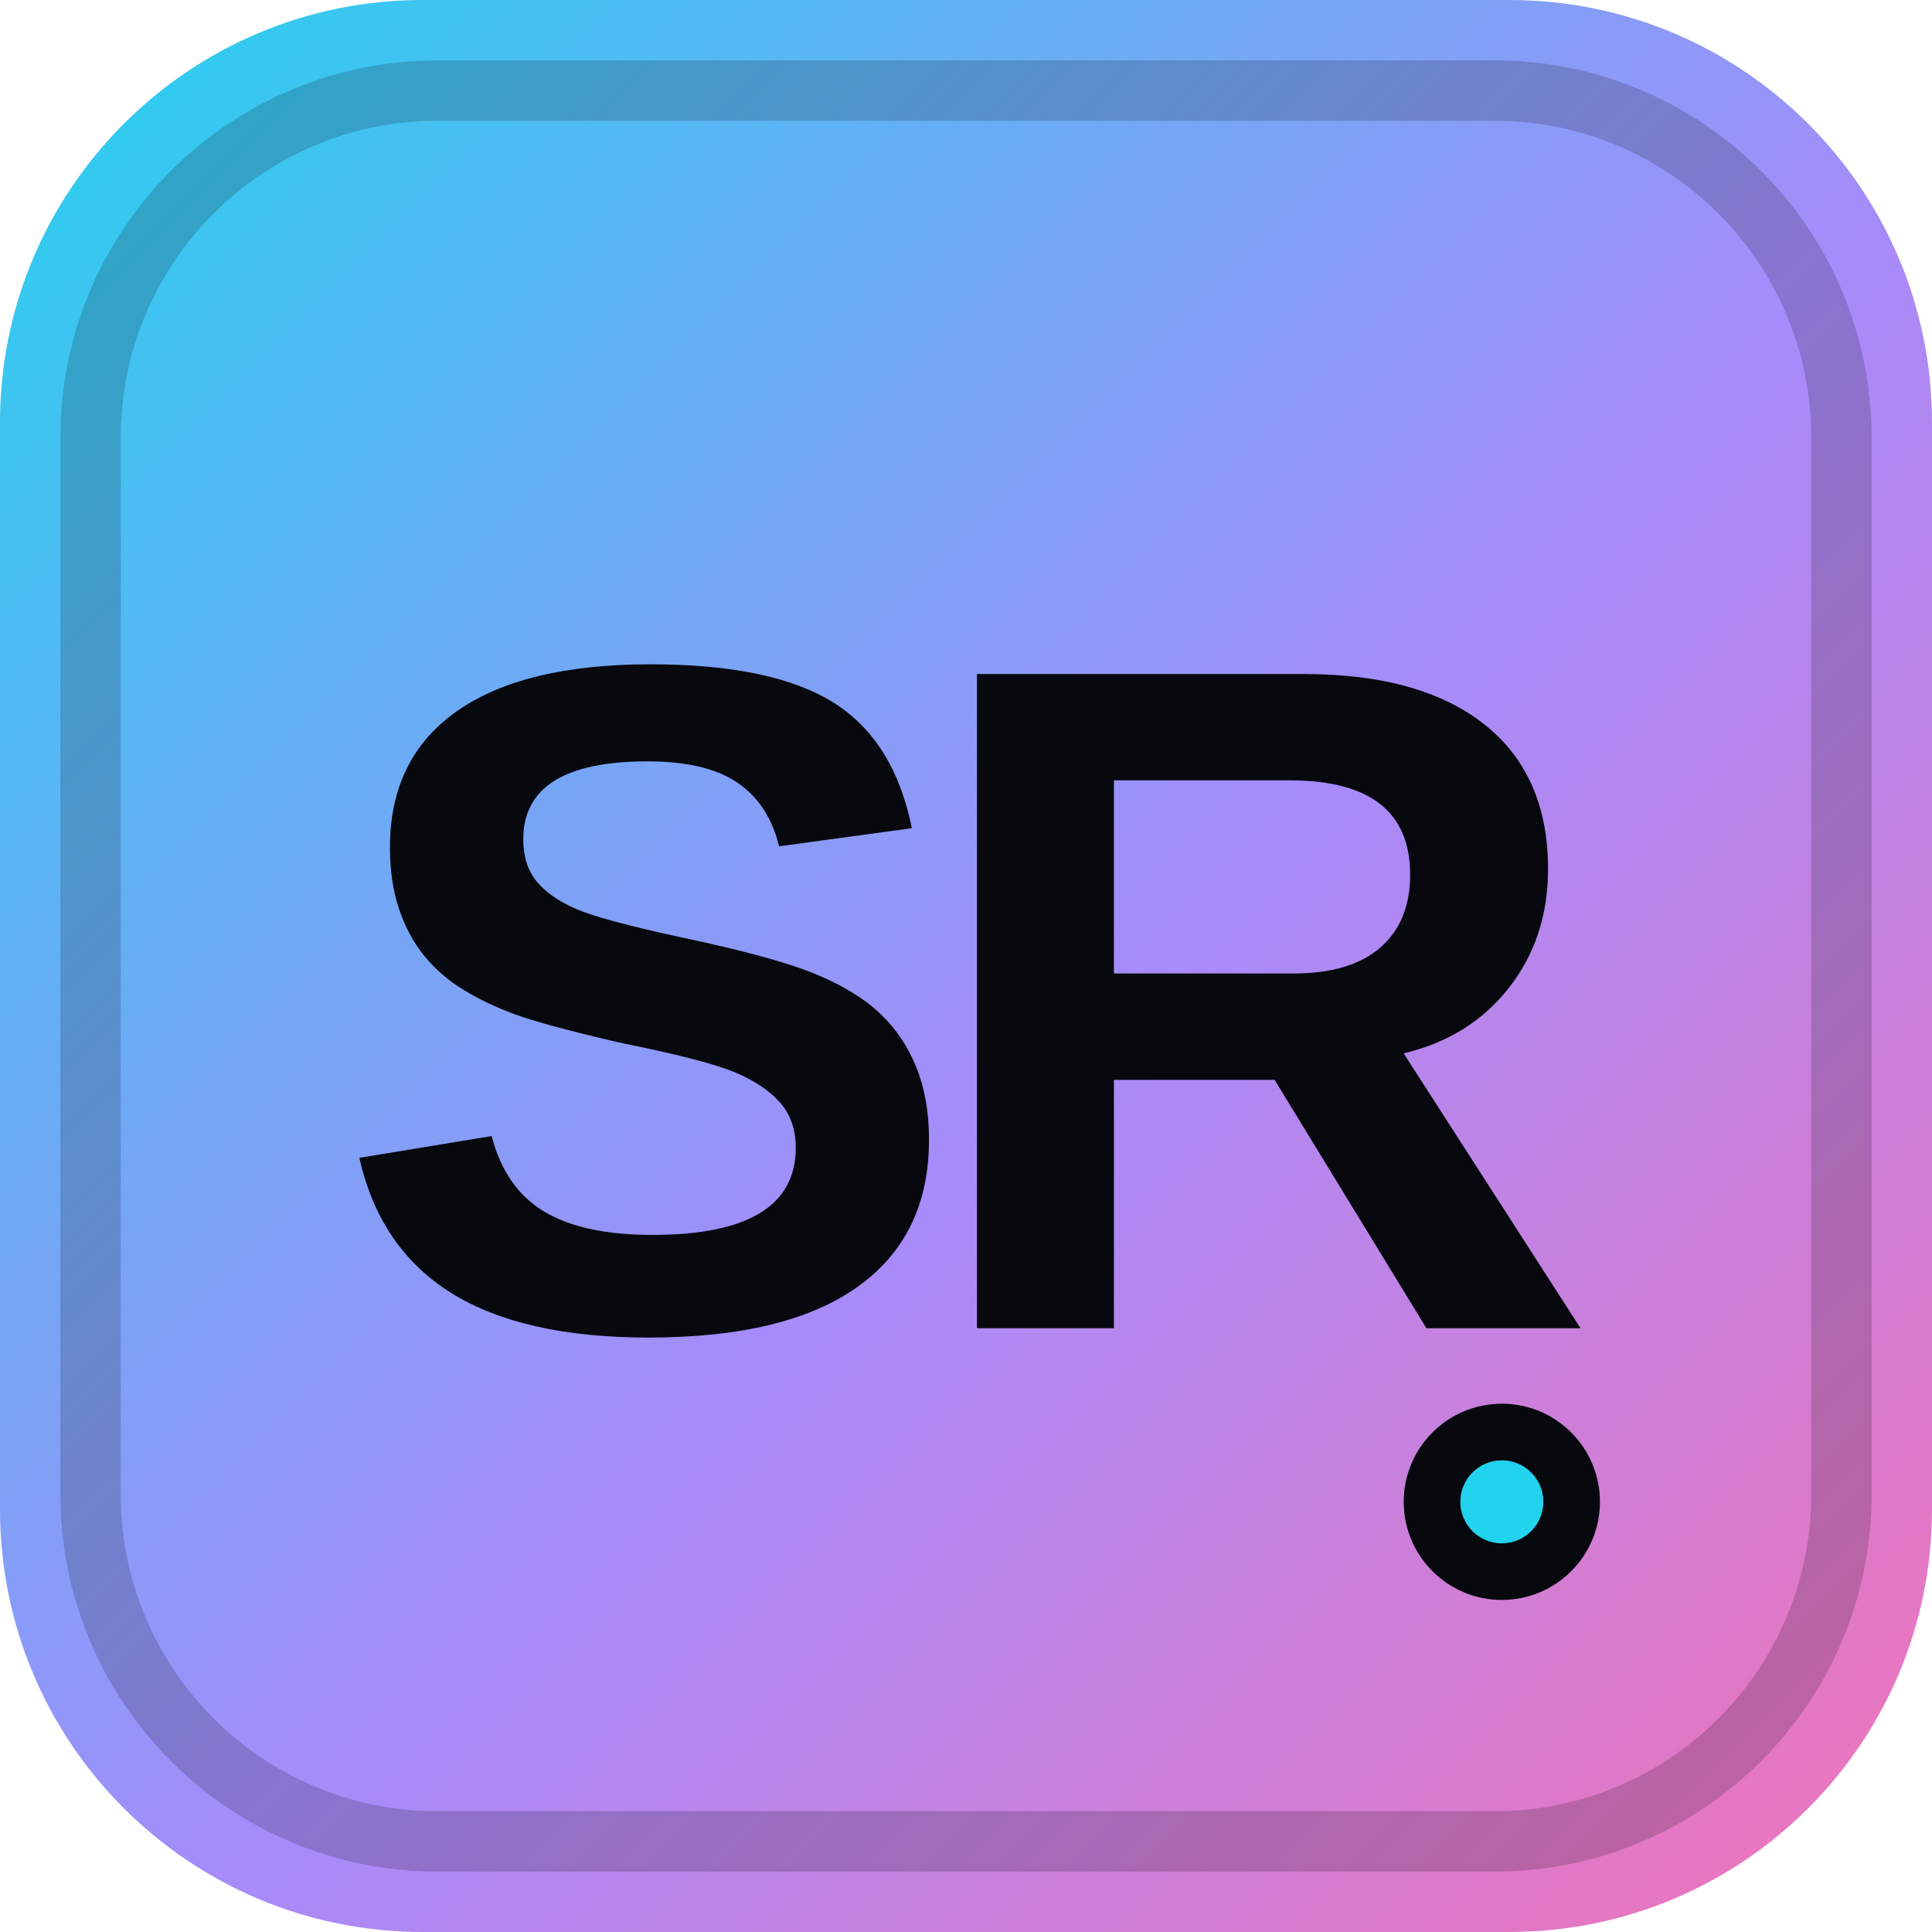
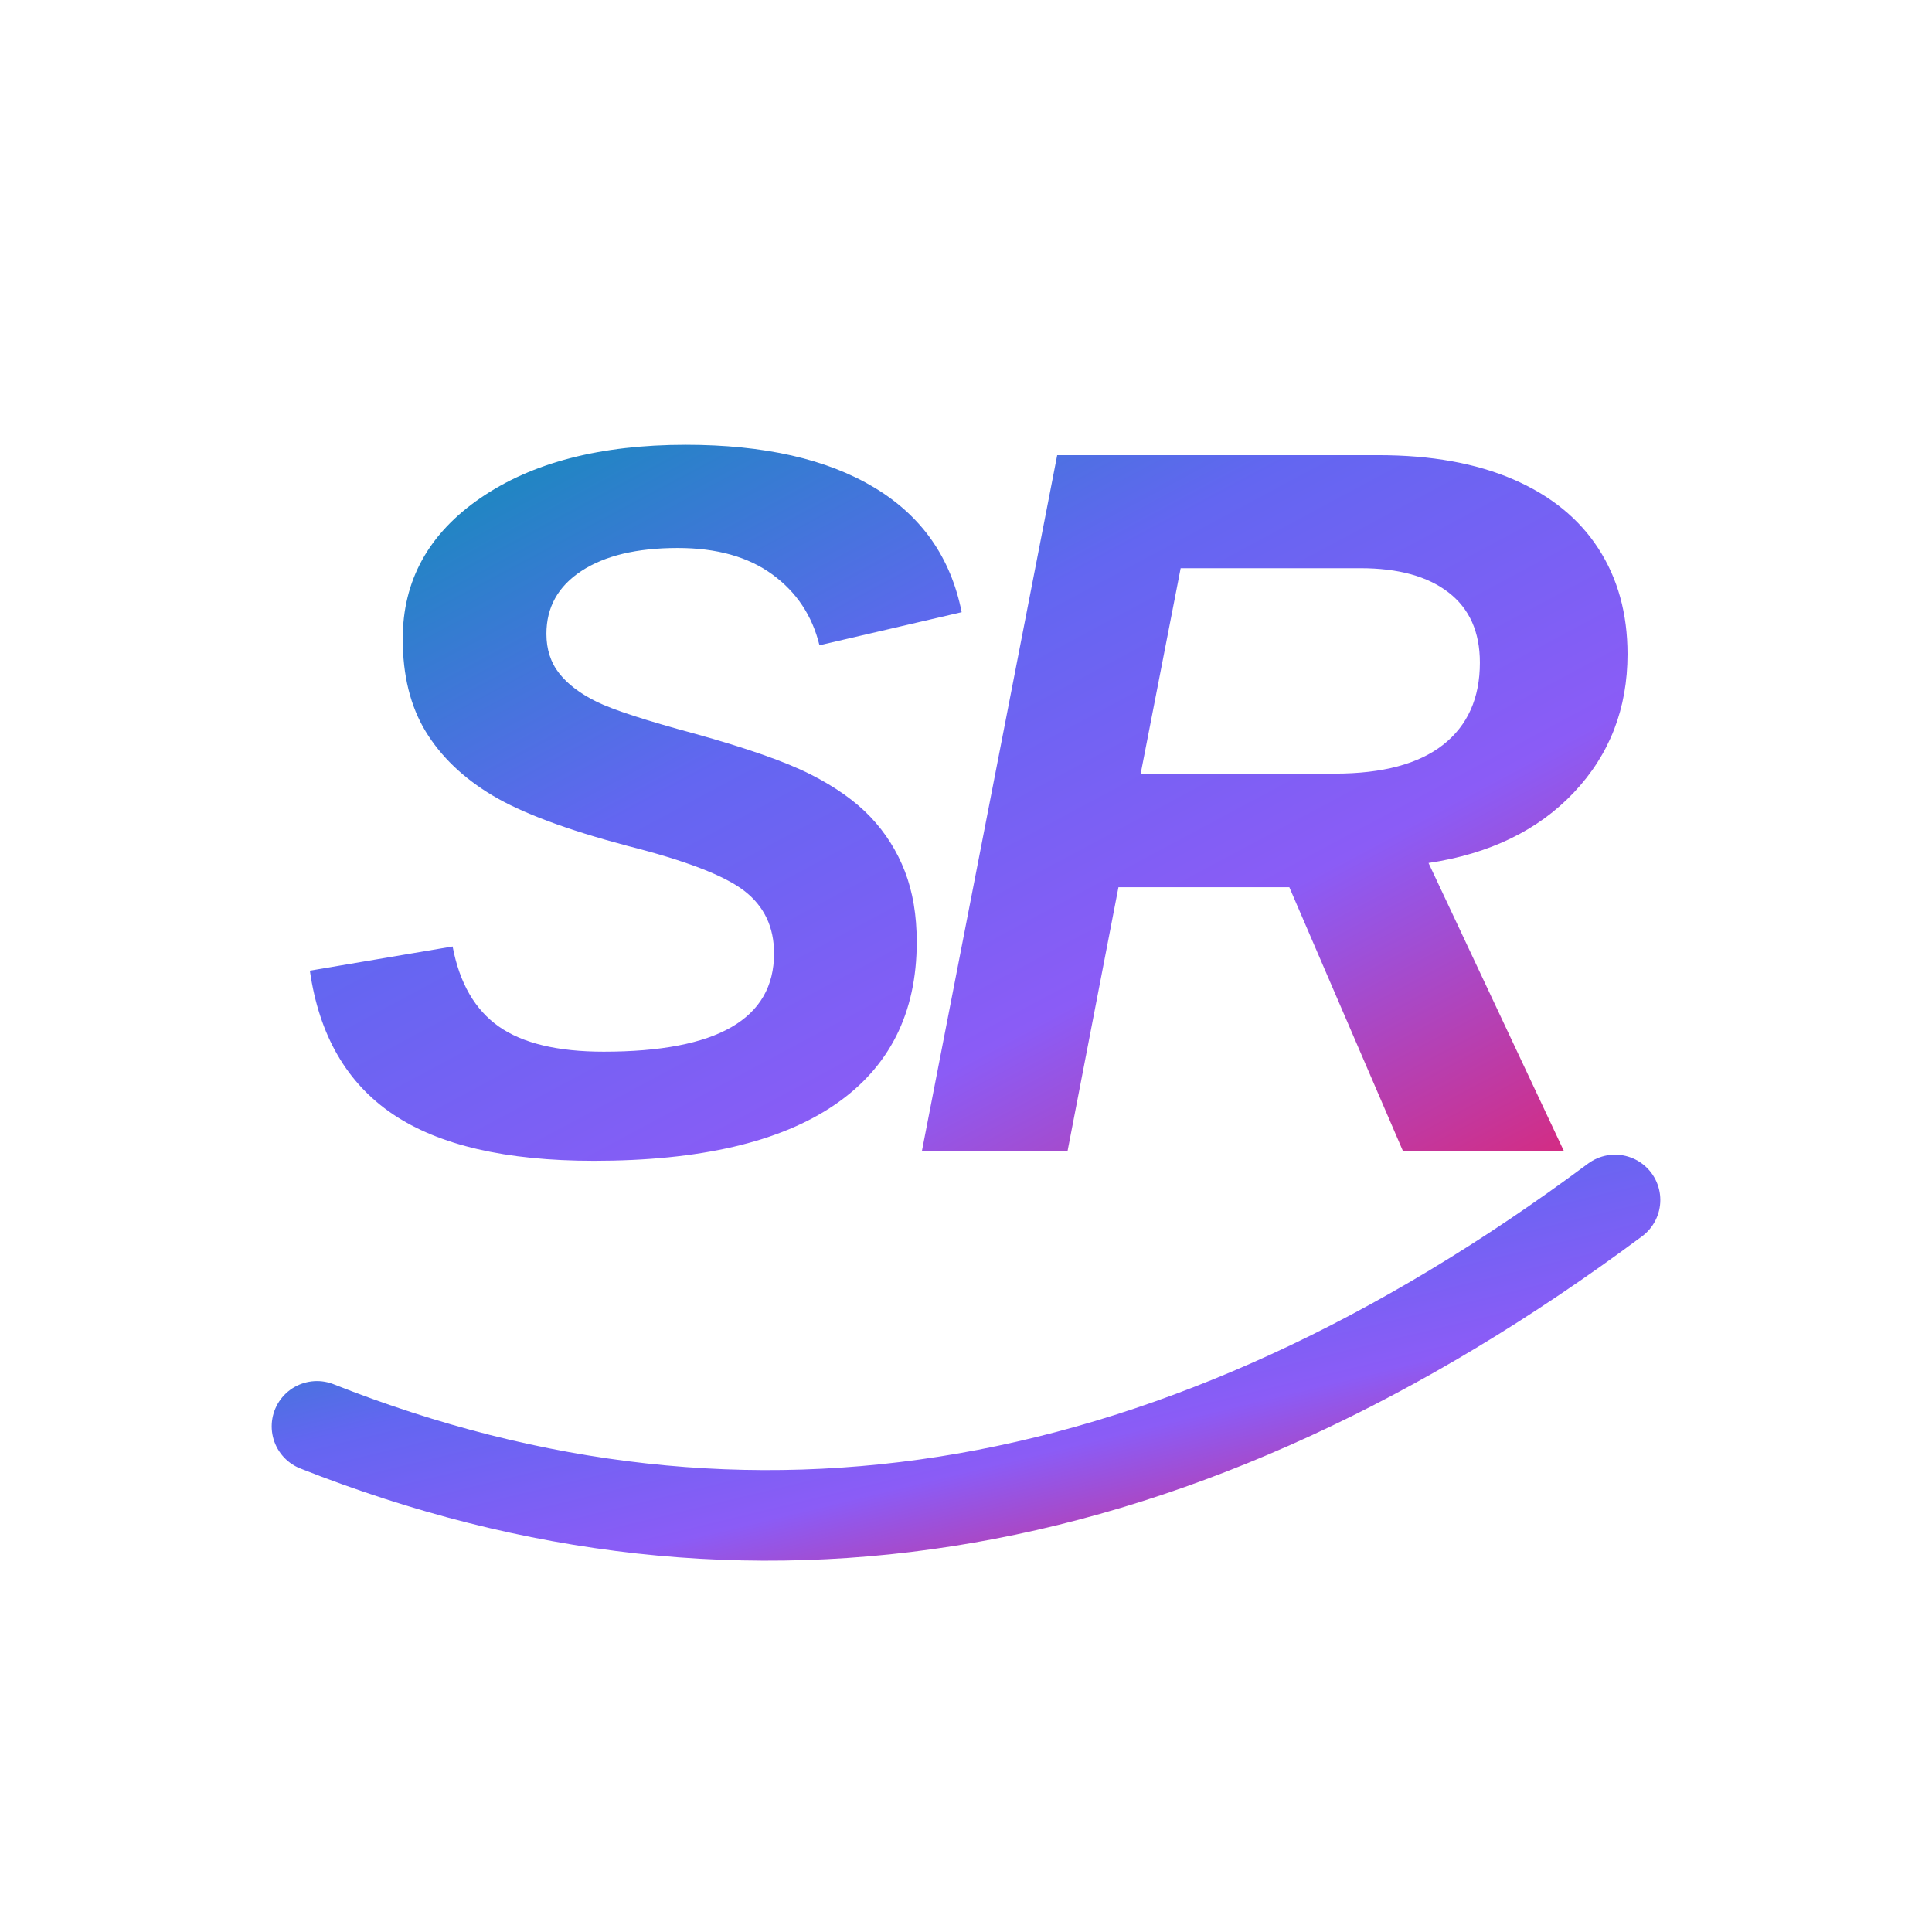
<svg xmlns="http://www.w3.org/2000/svg" viewBox="0 0 512 512">
  <defs>
    <linearGradient id="g" x1="0%" y1="0%" x2="100%" y2="100%">
-       <stop offset="0%" stop-color="#22d3ee" />
-       <stop offset="55%" stop-color="#a78bfa" />
-       <stop offset="100%" stop-color="#f472b6" />
+       <stop offset="0%" stop-color="#0891b2" />
+       <stop offset="38%" stop-color="#6366f1" />
+       <stop offset="68%" stop-color="#8b5cf6" />
+       <stop offset="100%" stop-color="#db2777" />
    </linearGradient>
  </defs>
-   <rect width="512" height="512" rx="112" fill="url(#g)" />
-   <rect x="24" y="24" width="464" height="464" rx="92" fill="none" stroke="#07090f" stroke-opacity="0.18" stroke-width="16" />
-   <text x="256" y="352" text-anchor="middle" font-family="'Space Grotesk', Arial, Helvetica, sans-serif" font-size="252" font-weight="700" letter-spacing="-14" fill="#07090f">SR</text>
-   <circle cx="398" cy="398" r="26" fill="#07090f" />
-   <circle cx="398" cy="398" r="11" fill="#22d3ee" />
+   <text x="256" y="305" text-anchor="middle" font-family="Arial, Helvetica, sans-serif" font-size="268" font-weight="900" font-style="italic" letter-spacing="-18" fill="url(#g)">SR</text>
+   <path d="M 84 378 Q 256 446 428 318" fill="none" stroke="url(#g)" stroke-width="24" stroke-linecap="round" />
</svg>
